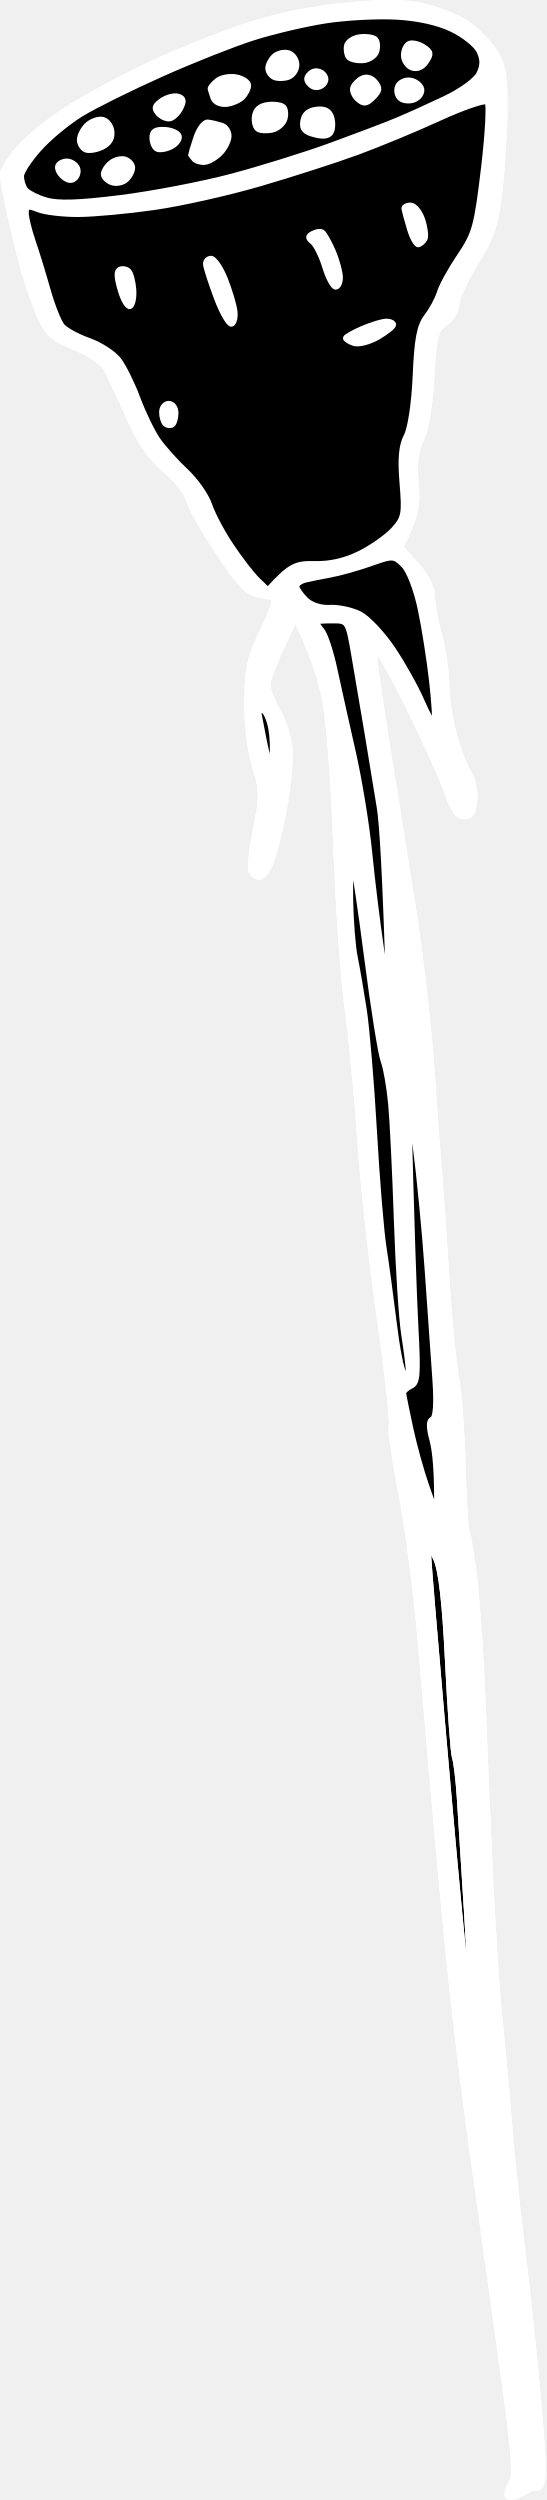
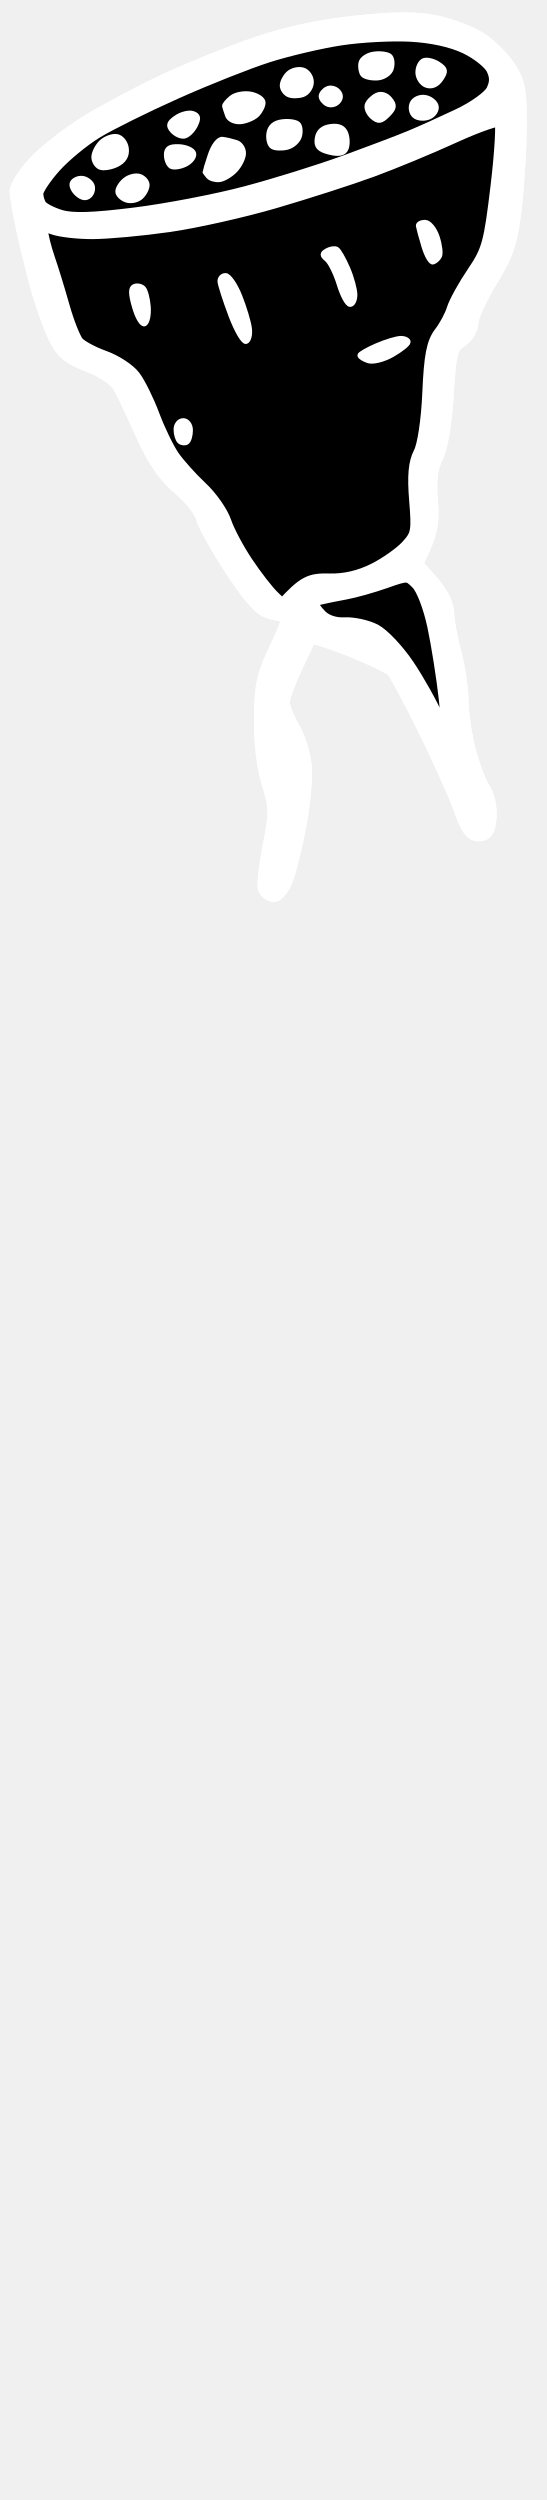
<svg xmlns="http://www.w3.org/2000/svg" id="Layer_1" version="1.1" viewBox="0 0 112.9 516.91">
  <defs>
    <style>
-       .st0 {
+       .st0, .st1 {
        fill: #fff;
        isolation: isolate;
      }

-       .st0, .st1 {
+       .st0, .st1, .st2, .st3 {
        stroke: #fff;
        stroke-miterlimit: 10;
      }
+ 
+       .st0, .st3 {
+         stroke-width: 3px;
+       }
    </style>
  </defs>
-   <path class="st1" d="M68.23,125.57c1.74-.1,4.52.49,6.17,1.32s4.73,4.09,6.85,7.25,4.82,8,6.01,10.75c1.18,2.75,2.31,4.77,2.51,4.5.19-.27-.05-4.1-.54-8.5s-1.55-11.15-2.37-15c-.85-4.02-2.32-7.85-3.46-9-1.93-1.93-2.15-1.95-6.75-.31-2.61.92-6.33,1.97-8.25,2.32s-4.29.83-5.25,1.06c-.96.24-1.75.81-1.75,1.28s.82,1.68,1.83,2.68h0c1.11,1.12,3.06,1.76,5,1.65Z" />
-   <path class="st1" d="M65.15,116.51c3.13.08,6.29-.66,9.25-2.14,2.48-1.24,5.58-3.43,6.9-4.87,2.19-2.39,2.34-3.19,1.81-9.61-.42-5.08-.18-7.76.86-9.75.84-1.61,1.61-6.8,1.86-12.5.33-7.63.85-10.29,2.35-12.25,1.06-1.37,2.26-3.62,2.68-5,.41-1.37,2.28-4.75,4.14-7.5,3.1-4.56,3.53-6.13,4.94-18,.86-7.15,1.19-13.34.76-13.76-.44-.42-4.85,1.09-9.8,3.35-4.95,2.27-12.6,5.44-17,7.05-4.4,1.62-13.4,4.52-20,6.45-6.6,1.94-16.5,4.16-22,4.94-5.5.79-12.59,1.44-15.75,1.45s-6.88-.43-8.25-.98c-2.1-.84-2.49-.72-2.45.75.02.96.67,3.55,1.42,5.75h0c.76,2.2,2.14,6.7,3.07,10,.93,3.3,2.27,6.67,2.97,7.5.71.83,3.2,2.17,5.53,3,2.34.83,5.11,2.63,6.15,4,1.05,1.38,2.83,4.98,3.95,8,1.13,3.02,2.98,6.85,4.11,8.5,1.14,1.65,3.76,4.58,5.82,6.5s4.26,5.08,4.9,7,2.67,5.75,4.52,8.5c1.84,2.75,4.28,5.9,5.42,7l2.08,2c4.61-5.06,5.77-5.48,9.76-5.38ZM84.9,42.39c.83,0,1.95,1.35,2.5,3s.77,3.45.5,4-.88,1.1-1.36,1.23c-.47.13-1.32-1.34-1.89-3.25-.58-1.91-1.09-3.82-1.15-4.23-.05-.41.57-.75,1.4-.75ZM26.93,63.39c-.53.28-1.48-1.26-2.1-3.41-.83-2.84-.84-4.02-.03-4.34.6-.23,1.45-.05,1.88.41s.88,2.19,1,3.84-.22,3.23-.75,3.5ZM35.65,87.87c-.41.26-1.09.19-1.5-.17-.41-.35-.75-1.47-.75-2.48s.67-1.83,1.5-1.83,1.5.89,1.5,2-.34,2.21-.75,2.48ZM47.9,67.05c-.55.19-1.98-2.24-3.17-5.41-1.19-3.16-2.2-6.31-2.25-7-.04-.69.48-1.25,1.17-1.25.69,0,2.01,1.92,2.94,4.25.93,2.34,1.83,5.33,2,6.66.17,1.32-.14,2.56-.69,2.75ZM74.9,67.89c1.92-.83,4.17-1.5,5-1.5s1.5.34,1.51.75c0,.41-1.46,1.59-3.25,2.62-1.79,1.03-4.05,1.6-5.01,1.27-.96-.32-1.75-.83-1.75-1.12s1.58-1.19,3.5-2.02ZM64.6,48.26c.72-.41,1.64-.54,2.05-.3.41.23,1.42,2.01,2.25,3.93.83,1.92,1.5,4.4,1.5,5.5s-.45,2-1,2-1.56-1.85-2.25-4.11-1.83-4.6-2.55-5.2c-1.06-.89-1.06-1.22,0-1.82Z" />
-   <path class="st1" d="M76.47,176.39c.57,5.77,1.68,14.77,2.46,20l1.42,9.5c-.76-25.58-1.42-35.7-1.96-39-.53-3.3-1.68-10.27-2.55-15.5s-2.11-12.54-2.76-16.25c-1.17-6.72-1.2-6.76-4.43-6.75-1.79,0-3.24.11-3.22.25s.58.95,1.25,1.81h0c.67.85,1.84,4.45,2.59,8,.76,3.54,2.46,11.17,3.77,16.94,1.32,5.77,2.87,15.23,3.43,21h0Z" />
-   <path class="st1" d="M9.47,41.3c2.49.75,6.71.62,15.43-.47,6.6-.82,16.95-2.81,23-4.42,6.05-1.6,15.27-4.48,20.5-6.39,5.23-1.91,11.3-4.21,13.5-5.13,2.2-.91,6.7-2.94,10-4.51,3.42-1.63,6.48-3.85,7.11-5.17.81-1.7.81-2.94,0-4.63-.61-1.28-3.13-3.29-5.61-4.48-2.87-1.38-7.04-2.3-11.5-2.54-3.85-.21-10.38.13-14.5.77-4.13.63-10.88,2.21-15,3.52-4.13,1.31-12.67,4.7-19,7.53-6.33,2.82-13.75,6.51-16.5,8.18s-6.67,4.9-8.71,7.18-3.72,4.82-3.73,5.65c-.02.83.33,2.04.78,2.69h0c.44.66,2.34,1.66,4.23,2.22ZM84.65,8.94c.69-.24,2.05.1,3.03.75,1.52,1.02,1.59,1.49.5,3.1-.81,1.21-1.91,1.67-3.03,1.28-.96-.35-1.75-1.54-1.75-2.66s.56-2.22,1.25-2.47ZM82.21,17.8c.38-.86,1.59-1.41,2.68-1.24,1.09.18,2.14,1,2.32,1.83s-.5,1.84-1.49,2.25c-1,.42-2.36.3-3.01-.26-.66-.57-.88-1.73-.5-2.58ZM77.2,20.19c-1.39,1.39-1.97,1.47-3.19.43h0c-.82-.7-1.31-1.82-1.09-2.5s1.1-1.57,1.94-1.98c.94-.46,2.02-.15,2.79.8,1.02,1.26.94,1.86-.45,3.25ZM71.63,9.44c.16-.85,1.41-1.69,2.78-1.85,1.37-.17,2.84.06,3.26.5.43.44.54,1.59.25,2.55-.28.96-1.57,1.83-2.85,1.92-1.29.09-2.65-.23-3.04-.7h0c-.38-.48-.57-1.56-.4-2.42ZM64.65,14.78c.69-.33,1.7-.1,2.25.5.67.74.67,1.48,0,2.22-.55.6-1.56.81-2.25.45s-1.25-1.09-1.25-1.61.56-1.22,1.25-1.56ZM62.59,25.05c.21-1.44,1.14-2.27,2.81-2.48,1.71-.22,2.7.26,3.14,1.5.36,1,.36,2.43,0,3.18-.44.94-1.51,1.15-3.45.66-2.16-.54-2.75-1.21-2.5-2.86ZM56.61,11.64c.71-.69,2.08-1.03,3.04-.75.96.27,1.75,1.4,1.75,2.5s-.79,2.27-1.75,2.61c-.96.33-2.31.34-3,.02s-1.27-1.15-1.29-1.86c-.03-.7.53-1.83,1.25-2.52ZM52.59,24.02c.21-1.42,1.14-2.23,2.81-2.43,1.37-.17,2.85.06,3.27.5.43.44.54,1.59.25,2.55-.28.96-1.42,1.98-2.52,2.25s-2.48.22-3.06-.12c-.58-.33-.92-1.57-.75-2.75ZM44.86,16.64c.84-.69,2.66-1.02,4.04-.75,1.37.27,2.51,1.06,2.52,1.75,0,.69-.56,1.82-1.25,2.52-.7.69-2.25,1.35-3.44,1.45s-2.39-.47-2.67-1.27-.56-1.68-.63-1.95c-.06-.27.58-1.06,1.43-1.75ZM40.48,28.47c.63-1.93,1.73-3.35,2.52-3.25.77.09,2.07.4,2.9.67.83.28,1.49,1.29,1.47,2.25,0,.96-.8,2.55-1.75,3.53-.94.98-2.43,1.85-3.3,1.92s-1.89-.24-2.25-.7c-.37-.46-.68-.87-.69-.92,0-.04.49-1.62,1.1-3.5ZM33.43,20.75c1.08-.75,2.64-1.13,3.47-.86,1.14.38,1.26.98.5,2.5-.55,1.1-1.59,2.09-2.3,2.2-.72.11-1.83-.4-2.47-1.14-.92-1.05-.75-1.64.8-2.7ZM34.07,26.75c1.47.08,2.82.7,3,1.39.18.69-.57,1.7-1.67,2.25s-2.45.75-3,.45-1-1.38-1-2.39c0-1.36.69-1.8,2.67-1.7ZM25.9,32.89c.83.28,1.52,1.06,1.54,1.75.03.69-.53,1.81-1.25,2.5-.71.69-2.08.99-3.04.67-.96-.32-1.77-1.11-1.79-1.75-.03-.65.65-1.73,1.5-2.42.84-.69,2.21-1.02,3.04-.75ZM17.9,25.89c.83-.83,2.29-1.38,3.25-1.24.97.14,1.86,1.26,2,2.5.17,1.49-.5,2.6-2,3.33-1.24.59-2.81.83-3.5.52s-1.25-1.25-1.25-2.09.67-2.19,1.5-3.02ZM11.97,34.19c.3-.55,1.2-.96,1.99-.9.79.05,1.71.66,2.05,1.35.33.69.12,1.7-.46,2.25-.71.67-1.58.56-2.6-.35-.84-.74-1.28-1.8-.98-2.35Z" />
-   <path class="st1" d="M84.11,207.58c.24-1.28.23-3.08-.02-4-.25-.93-.45.11-.44,2.31s.22,2.96.46,1.69Z" />
-   <path class="st1" d="M89.33,297.89c-.76-2.85-.75-4.14.01-4.5.7-.32.9-3.13.57-8-.28-4.12-.99-14.25-1.58-22.5-.58-8.25-1.69-19.73-2.45-25.5l-1.39-10.5c.71,27.9,1.19,41.17,1.52,47.5.53,9.98.4,11.6-1,12.25-.89.41-1.57,1.09-1.53,1.5.05.41.71,3.68,1.48,7.25s2.27,8.98,3.34,12l1.95,5.5c.11-8.52-.34-12.8-.92-15Z" />
-   <path class="st1" d="M84.39,283.34c0-.8-.42-4.15-.94-7.45-.51-3.3-1.19-13.87-1.51-23.5-.32-9.62-.85-20.42-1.17-24-.33-3.58-1.03-7.62-1.57-9-.53-1.37-2.08-11.05-3.42-21.5-1.35-10.45-2.66-19.19-2.92-19.42-.25-.23-.41,3.15-.34,7.5.07,4.36.49,9.72.94,11.92s1.3,7.15,1.89,11c.58,3.85,1.53,15.1,2.09,25s1.45,20.7,1.97,24c.52,3.3,1.46,10.27,2.1,15.5.63,5.23,1.54,9.93,2.02,10.45.53.58.87.38.86-.5Z" />
-   <path class="st1" d="M54.4,147.01c-.55-.21-.95-.09-.88.25.06.35.6,3.11,1.19,6.13h0c.76,3.84,1.2,4.77,1.47,3.07.22-1.33.13-3.92-.19-5.75-.33-1.82-1.04-3.49-1.59-3.7h0Z" />
-   <path class="st1" d="M111.4,514.39c-.55,0-1.34.15-1.75.34-.41.18-1.54.74-2.51,1.25-.97.5-1.98.57-2.25.16-.27-.41.07-1.64.76-2.74,1.03-1.63.58-6.77-2.58-29.25-2.11-14.99-4.67-33.33-5.69-40.76-1.01-7.43-2.54-19.57-3.4-27-.85-7.43-2.45-23.62-3.55-36-1.1-12.37-2.7-30.82-3.57-41-.86-10.18-2.68-24.12-4.05-31-1.36-6.87-2.24-13.06-1.94-13.75.29-.69-.81-10.59-2.44-22-1.64-11.41-3.46-27.95-4.05-36.75s-1.78-21.17-2.64-27.5-1.92-21.62-2.36-34c-.47-13.12-1.44-25.63-2.34-30-.85-4.12-2.54-9.52-5.95-16.5l-2.84,6c-1.57,3.3-2.85,6.79-2.85,7.75s.99,3.44,2.19,5.5c1.21,2.06,2.29,5.77,2.41,8.25.13,2.48-.42,7.87-1.2,12-.78,4.13-1.98,8.97-2.66,10.76-.68,1.8-1.8,3.26-2.49,3.25-.69,0-1.49-.57-1.79-1.26s.14-4.62.96-8.75c1.37-6.86,1.36-7.97-.2-13-1.05-3.41-1.66-8.55-1.6-13.5.08-6.81.56-8.97,3.24-14.5,1.72-3.58,2.8-6.57,2.39-6.66s-1.99-.43-3.5-.75c-2.07-.44-4.1-2.64-8.17-8.84-2.98-4.54-5.68-9.37-5.99-10.75s-2.48-4.12-4.82-6.09c-3.01-2.53-5.25-5.79-7.59-11-1.82-4.08-3.92-8.53-4.66-9.91-.83-1.53-3.35-3.27-6.51-4.5-4.21-1.63-5.5-2.73-7.04-6-1.04-2.2-2.63-6.7-3.54-10s-2.24-8.7-2.95-12h0c-.7-3.3-1.33-6.79-1.38-7.75-.06-.96,1.59-3.6,3.65-5.86,2.06-2.26,6.9-6.06,10.75-8.44,3.85-2.39,11.27-6.33,16.5-8.76s13.77-5.87,19-7.63c6.27-2.11,13.25-3.59,20.5-4.33,8.32-.85,12.34-.83,16.5.05,3.02.65,7.08,2.22,9,3.5,1.92,1.27,4.53,3.87,5.78,5.77,1.93,2.92,2.27,4.75,2.24,11.95-.02,4.67-.48,12.33-1.03,17-.85,7.19-1.62,9.5-4.98,15-2.19,3.58-3.99,7.51-3.99,8.75-.01,1.24-1.03,2.9-2.27,3.69-2,1.29-2.31,2.52-2.84,11.25-.36,5.92-1.21,11-2.16,12.81-1.13,2.15-1.44,4.7-1.09,9,.37,4.55.05,6.88-3.16,13.24l3.25,3.63c1.98,2.22,3.25,4.7,3.26,6.38.01,1.51.68,5.23,1.49,8.25s1.48,7.52,1.48,10c.01,2.48.69,7.09,1.51,10.25.83,3.16,2.2,6.76,3.04,8s1.4,3.82,1.25,5.75c-.21,2.68-.73,3.5-2.18,3.5s-2.37-1.35-3.62-5c-.95-2.75-4.27-10.17-7.38-16.5-3.12-6.33-6.16-11.95-6.75-12.5-.77-.71-.89.44-.42,4,.36,2.75,1.52,10.4,2.58,17s3.26,20.33,4.88,30.5,3.45,25.92,4.07,35,1.35,18.98,1.61,22c.27,3.02.91,12.25,1.42,20.5s1.42,17.7,2.02,21c.59,3.3,1.22,11.63,1.38,18.5.17,6.88.55,12.95.86,13.5s1.04,5.27,1.62,10.5c.59,5.23,1.32,16.25,1.63,24.5s.99,24.23,1.52,35.5c.52,11.27,1.41,24.77,1.96,30,.56,5.23,1.46,15.13,2.02,22,.55,6.87,1.67,17.68,2.48,24s2.16,18.7,3,27.5,1.52,17.69,1.52,19.75-.45,3.75-1,3.75h0Z" />
-   <path class="st1" d="M94.93,371.39c-.24-3.57-.68-7.18-.98-8s-.94-9.6-1.42-19.5c-.6-12.41-1.35-19.09-2.42-21.5-1-2.26-1.53-2.79-1.49-1.5.03,1.1.42,6.27.87,11.5h0c.44,5.23,1.31,15.35,1.92,22.5.62,7.15,1.75,19.98,2.53,28.5.77,8.52,1.76,18.74,2.18,22.69.43,3.96.92,7.11,1.09,7,.17-.1-.18-8.06-.77-17.69-.59-9.62-1.27-20.43-1.51-24Z" />
-   <path class="st0" d="M85.15,14.07c1.12.39,2.22-.07,3.03-1.28,1.09-1.61,1.02-2.08-.5-3.1-.98-.65-2.34-.99-3.03-.75-.69.25-1.25,1.36-1.25,2.47s.79,2.31,1.75,2.66Z" />
-   <path class="st0" d="M65.09,27.91c1.94.49,3.01.28,3.45-.66.36-.75.36-2.18,0-3.18-.44-1.24-1.43-1.72-3.14-1.5-1.67.21-2.6,1.04-2.81,2.48-.25,1.65.34,2.32,2.5,2.86Z" />
-   <path class="st0" d="M53.34,26.77c.58.34,1.96.39,3.06.12s2.24-1.29,2.52-2.25c.29-.96.18-2.11-.25-2.55-.42-.44-1.9-.67-3.27-.5-1.67.2-2.6,1.01-2.81,2.43-.17,1.18.17,2.42.75,2.75Z" />
-   <path class="st0" d="M42.32,33.59c.87-.07,2.36-.94,3.3-1.92.95-.98,1.74-2.57,1.75-3.53.02-.96-.64-1.97-1.47-2.25-.83-.27-2.13-.58-2.9-.67-.79-.1-1.89,1.32-2.52,3.25-.61,1.88-1.11,3.46-1.1,3.5,0,.05.32.46.69.92.36.46,1.38.77,2.25.7Z" />
-   <path class="st0" d="M46.73,21.61c1.19-.1,2.74-.76,3.44-1.45.69-.7,1.26-1.83,1.25-2.52s-1.15-1.48-2.52-1.75c-1.38-.27-3.2.06-4.04.75-.85.69-1.49,1.48-1.43,1.75.07.27.35,1.15.63,1.95s1.48,1.37,2.67,1.27Z" />
-   <path class="st0" d="M56.65,16.02c.69.32,2.04.31,3-.02.96-.34,1.75-1.51,1.75-2.61s-.79-2.23-1.75-2.5c-.96-.28-2.33.06-3.04.75-.72.69-1.28,1.82-1.25,2.52.02.71.6,1.54,1.29,1.86Z" />
-   <path class="st0" d="M64.65,17.95c.69.36,1.7.15,2.25-.45.67-.74.67-1.48,0-2.22-.55-.6-1.56-.83-2.25-.5-.69.34-1.25,1.04-1.25,1.56s.56,1.25,1.25,1.61Z" />
-   <path class="st0" d="M74.86,16.14c-.84.41-1.72,1.3-1.94,1.98s.27,1.8,1.09,2.5h0c1.22,1.04,1.8.96,3.19-.43s1.47-1.99.45-3.25c-.77-.95-1.85-1.26-2.79-.8Z" />
-   <path class="st0" d="M85.72,20.64c.99-.41,1.67-1.42,1.49-2.25s-1.23-1.65-2.32-1.83c-1.09-.17-2.3.38-2.68,1.24-.38.85-.16,2.01.5,2.58.65.56,2.01.68,3.01.26Z" />
-   <path class="st0" d="M72.03,11.86c.39.47,1.75.79,3.04.7,1.28-.09,2.57-.96,2.85-1.92.29-.96.18-2.11-.25-2.55-.42-.44-1.89-.67-3.26-.5-1.37.16-2.62,1-2.78,1.85-.17.86.02,1.94.4,2.42h0Z" />
-   <path class="st0" d="M32.4,30.84c.55.3,1.9.1,3-.45,1.1-.55,1.85-1.56,1.67-2.25s-1.53-1.31-3-1.39c-1.98-.1-2.67.34-2.67,1.7,0,1.01.45,2.09,1,2.39Z" />
-   <path class="st0" d="M46.59,57.64c-.93-2.33-2.25-4.24-2.94-4.25-.69,0-1.21.56-1.17,1.25.05.69,1.06,3.84,2.25,7,1.19,3.17,2.62,5.6,3.17,5.41s.86-1.43.69-2.75c-.17-1.33-1.07-4.32-2-6.66Z" />
-   <path class="st0" d="M34.9,83.39c-.83,0-1.5.83-1.5,1.83s.34,2.13.75,2.48c.41.36,1.09.43,1.5.17.41-.27.75-1.38.75-2.48s-.67-2-1.5-2Z" />
-   <path class="st0" d="M73.15,71.03c.96.33,3.22-.24,5.01-1.27s3.25-2.21,3.25-2.62c-.01-.41-.68-.75-1.51-.75s-3.08.67-5,1.5-3.5,1.74-3.5,2.02.79.8,1.75,1.12Z" />
-   <path class="st0" d="M107.88,463.39c-.81-6.32-1.93-17.13-2.48-24-.56-6.87-1.46-16.77-2.02-22-.55-5.23-1.44-18.73-1.96-30-.53-11.27-1.21-27.25-1.52-35.5s-1.04-19.27-1.63-24.5c-.58-5.23-1.31-9.95-1.62-10.5s-.69-6.62-.86-13.5c-.16-6.87-.79-15.2-1.38-18.5-.6-3.3-1.51-12.75-2.02-21s-1.15-17.48-1.42-20.5c-.26-3.02-.99-12.92-1.61-22s-2.45-24.83-4.07-35-3.82-23.9-4.88-30.5-2.22-14.25-2.58-17c-.47-3.56-.35-4.71.42-4,.59.55,3.63,6.17,6.75,12.5,3.11,6.33,6.43,13.75,7.38,16.5,1.25,3.65,2.23,5,3.62,5s1.97-.82,2.18-3.5c.15-1.93-.41-4.51-1.25-5.75s-2.21-4.84-3.04-8c-.82-3.16-1.5-7.77-1.51-10.25,0-2.48-.67-6.98-1.48-10s-1.48-6.74-1.49-8.25c-.01-1.68-1.28-4.16-3.26-6.38l-3.25-3.63c3.21-6.36,3.53-8.69,3.16-13.24-.35-4.3-.04-6.85,1.09-9,.95-1.81,1.8-6.89,2.16-12.81.53-8.73.84-9.96,2.84-11.25,1.24-.79,2.26-2.45,2.27-3.69,0-1.24,1.8-5.17,3.99-8.75,3.36-5.5,4.13-7.81,4.98-15,.55-4.67,1.01-12.33,1.03-17,.03-7.2-.31-9.03-2.24-11.95-1.25-1.9-3.86-4.5-5.78-5.77-1.92-1.28-5.98-2.85-9-3.5-4.16-.88-8.18-.9-16.5-.05-7.25.74-14.23,2.22-20.5,4.33-5.23,1.76-13.77,5.2-19,7.63s-12.65,6.37-16.5,8.76c-3.85,2.38-8.69,6.18-10.75,8.44s-3.71,4.9-3.65,5.86c.05.96.68,4.45,1.38,7.75h0c.71,3.3,2.04,8.7,2.95,12,.91,3.3,2.5,7.8,3.54,10,1.54,3.27,2.83,4.37,7.04,6,3.16,1.23,5.68,2.97,6.51,4.5.74,1.38,2.84,5.83,4.66,9.91,2.34,5.21,4.58,8.47,7.59,11,2.34,1.97,4.51,4.71,4.82,6.09s3.01,6.21,5.99,10.75c4.07,6.2,6.1,8.4,8.17,8.84,1.51.32,3.09.66,3.5.75s-.67,3.08-2.39,6.66c-2.68,5.53-3.16,7.69-3.24,14.5-.06,4.95.55,10.09,1.6,13.5,1.56,5.03,1.57,6.14.2,13-.82,4.13-1.26,8.06-.96,8.75s1.1,1.26,1.79,1.26c.69,0,1.81-1.45,2.49-3.25.68-1.79,1.88-6.63,2.66-10.76.78-4.13,1.33-9.52,1.2-12-.12-2.48-1.2-6.19-2.41-8.25-1.2-2.06-2.19-4.54-2.19-5.5s1.28-4.45,2.85-7.75l2.84-6c3.41,6.98,5.1,12.38,5.95,16.5.9,4.37,1.87,16.88,2.34,30,.44,12.38,1.5,27.67,2.36,34s2.05,18.7,2.64,27.5,2.41,25.34,4.05,36.75c1.63,11.41,2.73,21.31,2.44,22-.3.69.58,6.88,1.94,13.75,1.37,6.88,3.19,20.82,4.05,31,.87,10.18,2.47,28.63,3.57,41,1.1,12.38,2.7,28.57,3.55,36,.86,7.43,2.39,19.57,3.4,27,1.02,7.43,3.58,25.77,5.69,40.76,3.16,22.48,3.61,27.62,2.58,29.25-.69,1.1-1.03,2.33-.76,2.74s1.28.34,2.25-.16c.97-.51,2.1-1.07,2.51-1.25.41-.19,1.2-.34,1.75-.34s1-1.69,1-3.75-.68-10.95-1.52-19.75-2.19-21.18-3-27.5h0ZM55.99,150.71c.32,1.83.41,4.42.19,5.75-.27,1.7-.71.77-1.47-3.07h0c-.59-3.02-1.13-5.78-1.19-6.13-.07-.34.33-.46.88-.25s1.26,1.88,1.59,3.7h0ZM84.09,203.58c.25.92.26,2.72.02,4-.24,1.27-.45.51-.46-1.69s.19-3.24.44-2.31ZM5.24,39.08c-.45-.65-.8-1.86-.78-2.69.01-.83,1.69-3.37,3.73-5.65,2.04-2.28,5.96-5.51,8.71-7.18,2.75-1.67,10.17-5.36,16.5-8.18,6.33-2.83,14.87-6.22,19-7.53,4.12-1.31,10.87-2.89,15-3.52,4.12-.64,10.65-.98,14.5-.77,4.46.24,8.63,1.16,11.5,2.54,2.48,1.19,5,3.2,5.61,4.48.81,1.69.81,2.93,0,4.63-.63,1.32-3.69,3.54-7.11,5.17-3.3,1.57-7.8,3.6-10,4.51-2.2.92-8.27,3.22-13.5,5.13-5.23,1.91-14.45,4.79-20.5,6.39-6.05,1.61-16.4,3.6-23,4.42-8.72,1.09-12.94,1.22-15.43.47-1.89-.56-3.79-1.56-4.23-2.22h0ZM55.39,121.89l-2.08-2c-1.14-1.1-3.58-4.25-5.42-7-1.85-2.75-3.88-6.58-4.52-8.5s-2.84-5.08-4.9-7-4.68-4.85-5.82-6.5c-1.13-1.65-2.98-5.48-4.11-8.5-1.12-3.02-2.9-6.62-3.95-8-1.04-1.37-3.81-3.17-6.15-4-2.33-.83-4.82-2.17-5.53-3-.7-.83-2.04-4.2-2.97-7.5s-2.31-7.8-3.07-10h0c-.75-2.2-1.4-4.79-1.42-5.75-.04-1.47.35-1.59,2.45-.75,1.37.55,5.09.99,8.25.98s10.25-.66,15.75-1.45c5.5-.78,15.4-3,22-4.94,6.6-1.93,15.6-4.83,20-6.45,4.4-1.61,12.05-4.78,17-7.05,4.95-2.26,9.36-3.77,9.8-3.35.43.42.1,6.61-.76,13.76-1.41,11.87-1.84,13.44-4.94,18-1.86,2.75-3.73,6.13-4.14,7.5-.42,1.38-1.62,3.63-2.68,5-1.5,1.96-2.02,4.62-2.35,12.25-.25,5.7-1.02,10.89-1.86,12.5-1.04,1.99-1.28,4.67-.86,9.75.53,6.42.38,7.22-1.81,9.61-1.32,1.44-4.42,3.63-6.9,4.87-2.96,1.48-6.12,2.22-9.25,2.14-3.99-.1-5.15.32-9.76,5.38ZM63.23,123.92c-1.01-1-1.83-2.21-1.83-2.68s.79-1.04,1.75-1.28c.96-.23,3.33-.71,5.25-1.06s5.64-1.4,8.25-2.32c4.6-1.64,4.82-1.62,6.75.31,1.14,1.15,2.61,4.98,3.46,9,.82,3.85,1.88,10.6,2.37,15s.73,8.23.54,8.5c-.2.27-1.33-1.75-2.51-4.5-1.19-2.75-3.89-7.59-6.01-10.75s-5.2-6.42-6.85-7.25-4.43-1.42-6.17-1.32c-1.94.11-3.89-.53-5-1.65h0ZM69.27,138.45c-.75-3.55-1.92-7.15-2.59-8h0c-.67-.86-1.23-1.67-1.25-1.81s1.43-.25,3.22-.25c3.23-.01,3.26.03,4.43,6.75.65,3.71,1.89,11.02,2.76,16.25s2.02,12.2,2.55,15.5c.54,3.3,1.2,13.42,1.96,39l-1.42-9.5c-.78-5.23-1.89-14.23-2.46-20-.56-5.77-2.11-15.23-3.43-21-1.31-5.77-3.01-13.4-3.77-16.94h0ZM81.51,273.39c-.64-5.23-1.58-12.2-2.1-15.5-.52-3.3-1.41-14.1-1.97-24s-1.51-21.15-2.09-25c-.59-3.85-1.44-8.8-1.89-11s-.87-7.56-.94-11.92c-.07-4.35.09-7.73.34-7.5.26.23,1.57,8.97,2.92,19.42,1.34,10.45,2.89,20.13,3.42,21.5.54,1.38,1.24,5.42,1.57,9,.32,3.58.85,14.38,1.17,24,.32,9.63,1,20.2,1.51,23.5.52,3.3.94,6.65.94,7.45.01.88-.33,1.08-.86.5-.48-.52-1.39-5.22-2.02-10.45ZM84.96,295.39c-.77-3.57-1.43-6.84-1.48-7.25-.04-.41.64-1.09,1.53-1.5,1.4-.65,1.53-2.27,1-12.25-.33-6.33-.81-19.6-1.52-47.5l1.39,10.5c.76,5.77,1.87,17.25,2.45,25.5.59,8.25,1.3,18.38,1.58,22.5.33,4.87.13,7.68-.57,8-.76.36-.77,1.65-.01,4.5.58,2.2,1.03,6.48.92,15l-1.95-5.5c-1.07-3.02-2.57-8.43-3.34-12ZM97.21,413.08c-.17.11-.66-3.04-1.09-7-.42-3.95-1.41-14.17-2.18-22.69-.78-8.52-1.91-21.35-2.53-28.5-.61-7.15-1.48-17.27-1.92-22.5h0c-.45-5.23-.84-10.4-.87-11.5-.04-1.29.49-.76,1.49,1.5,1.07,2.41,1.82,9.09,2.42,21.5.48,9.9,1.12,18.68,1.42,19.5s.74,4.43.98,8,.92,14.38,1.51,24c.59,9.63.94,17.59.77,17.69Z" />
-   <path class="st0" d="M67.15,55.28c.69,2.26,1.7,4.11,2.25,4.11s1-.9,1-2-.67-3.58-1.5-5.5c-.83-1.92-1.84-3.7-2.25-3.93-.41-.24-1.33-.11-2.05.3-1.06.6-1.06.93,0,1.82.72.6,1.86,2.94,2.55,5.2Z" />
-   <path class="st0" d="M35.1,24.59c.71-.11,1.75-1.1,2.3-2.2.76-1.52.64-2.12-.5-2.5-.83-.27-2.39.11-3.47.86-1.55,1.06-1.72,1.65-.8,2.7.64.74,1.75,1.25,2.47,1.14Z" />
-   <path class="st0" d="M17.65,31c.69.31,2.26.07,3.5-.52,1.5-.73,2.17-1.84,2-3.33-.14-1.24-1.03-2.36-2-2.5-.96-.14-2.42.41-3.25,1.24s-1.5,2.19-1.5,3.02.56,1.78,1.25,2.09Z" />
-   <path class="st0" d="M21.36,36.06c.02.64.83,1.43,1.79,1.75s2.33.02,3.04-.67c.72-.69,1.28-1.81,1.25-2.5-.02-.69-.71-1.47-1.54-1.75-.83-.27-2.2.06-3.04.75-.85.69-1.53,1.77-1.5,2.42Z" />
-   <path class="st0" d="M26.68,56.05c-.43-.46-1.28-.64-1.88-.41-.81.32-.8,1.5.03,4.34.62,2.15,1.57,3.69,2.1,3.41.53-.27.87-1.85.75-3.5s-.57-3.38-1-3.84Z" />
-   <path class="st0" d="M12.95,36.54c1.02.91,1.89,1.02,2.6.35.58-.55.79-1.56.46-2.25-.34-.69-1.26-1.3-2.05-1.35-.79-.06-1.69.35-1.99.9-.3.55.14,1.61.98,2.35Z" />
-   <path class="st0" d="M86.54,50.62c.48-.13,1.09-.68,1.36-1.23.27-.55.05-2.35-.5-4s-1.67-3-2.5-3-1.45.34-1.4.75c.06.41.57,2.32,1.15,4.23.57,1.91,1.42,3.38,1.89,3.25Z" />
+   <path class="st2" d="M71.22,129.14c1.74-.1,4.52.49,6.17,1.32s4.73,4.09,6.85,7.25,4.82,8,6.01,10.75c1.18,2.75,2.31,4.77,2.51,4.5.19-.27-.05-4.1-.54-8.5s-1.55-11.15-2.37-15c-.85-4.02-2.32-7.85-3.46-9-1.93-1.93-2.15-1.95-6.75-.31-2.61.92-6.33,1.97-8.25,2.32s-4.29.83-5.25,1.06c-.96.24-1.75.81-1.75,1.28s.82,1.68,1.83,2.68h0c1.11,1.12,3.06,1.76,5,1.65Z" />
+   <path class="st2" d="M68.14,120.08c3.13.08,6.29-.66,9.25-2.14,2.48-1.24,5.58-3.43,6.9-4.87,2.19-2.39,2.34-3.19,1.81-9.61-.42-5.08-.18-7.76.86-9.75.84-1.61,1.61-6.8,1.86-12.5.33-7.63.85-10.29,2.35-12.25,1.06-1.37,2.26-3.62,2.68-5,.41-1.37,2.28-4.75,4.14-7.5,3.1-4.56,3.53-6.13,4.94-18,.86-7.15,1.19-13.34.76-13.76-.44-.42-4.85,1.09-9.8,3.35-4.95,2.27-12.6,5.44-17,7.05-4.4,1.62-13.4,4.52-20,6.45-6.6,1.94-16.5,4.16-22,4.94-5.5.79-12.59,1.44-15.75,1.45s-6.88-.43-8.25-.98c-2.1-.84-2.49-.72-2.45.75.02.96.67,3.55,1.42,5.75h0c.76,2.2,2.14,6.7,3.07,10,.93,3.3,2.27,6.67,2.97,7.5.71.83,3.2,2.17,5.53,3,2.34.83,5.11,2.63,6.15,4,1.05,1.38,2.83,4.98,3.95,8,1.13,3.02,2.98,6.85,4.11,8.5,1.14,1.65,3.76,4.58,5.82,6.5s4.26,5.08,4.9,7,2.67,5.75,4.52,8.5c1.84,2.75,4.28,5.9,5.42,7l2.08,2c4.61-5.06,5.77-5.48,9.76-5.38ZM87.89,45.96c.83,0,1.95,1.35,2.5,3s.77,3.45.5,4-.88,1.1-1.36,1.23c-.47.13-1.32-1.34-1.89-3.25-.58-1.91-1.09-3.82-1.15-4.23-.05-.41.57-.75,1.4-.75ZM29.92,66.96c-.53.28-1.48-1.26-2.1-3.41-.83-2.84-.84-4.02-.03-4.34.6-.23,1.45-.05,1.88.41s.88,2.19,1,3.84-.22,3.23-.75,3.5ZM38.64,91.44c-.41.26-1.09.19-1.5-.17-.41-.35-.75-1.47-.75-2.48s.67-1.83,1.5-1.83,1.5.89,1.5,2-.34,2.21-.75,2.48ZM50.89,70.62c-.55.19-1.98-2.24-3.17-5.41-1.19-3.16-2.2-6.31-2.25-7-.04-.69.48-1.25,1.17-1.25s2.01,1.92,2.94,4.25c.93,2.34,1.83,5.33,2,6.66.17,1.32-.14,2.56-.69,2.75ZM77.89,71.46c1.92-.83,4.17-1.5,5-1.5s1.5.34,1.51.75c0,.41-1.46,1.59-3.25,2.62-1.79,1.03-4.05,1.6-5.01,1.27-.96-.32-1.75-.83-1.75-1.12s1.58-1.19,3.5-2.02ZM67.59,51.83c.72-.41,1.64-.54,2.05-.3.41.23,1.42,2.01,2.25,3.93.83,1.92,1.5,4.4,1.5,5.5s-.45,2-1,2-1.56-1.85-2.25-4.11-1.83-4.6-2.55-5.2c-1.06-.89-1.06-1.22,0-1.82Z" />
+   <path class="st2" d="M69.67,134.02" />
+   <path class="st2" d="M71.64,131.96" />
+   <path class="st2" d="M12.46,44.87c2.49.75,6.71.62,15.43-.47,6.6-.82,16.95-2.81,23-4.42,6.05-1.6,15.27-4.48,20.5-6.39,5.23-1.91,11.3-4.21,13.5-5.13,2.2-.91,6.7-2.94,10-4.51,3.42-1.63,6.48-3.85,7.11-5.17.81-1.7.81-2.94,0-4.63-.61-1.28-3.13-3.29-5.61-4.48-2.87-1.38-7.04-2.3-11.5-2.54-3.85-.21-10.38.13-14.5.77-4.13.63-10.88,2.21-15,3.52-4.13,1.31-12.67,4.7-19,7.53-6.33,2.82-13.75,6.51-16.5,8.18s-6.67,4.9-8.71,7.18-3.72,4.82-3.73,5.65c-.02.83.33,2.04.78,2.69h0c.44.66,2.34,1.66,4.23,2.22ZM87.64,12.51c.69-.24,2.05.1,3.03.75,1.52,1.02,1.59,1.49.5,3.1-.81,1.21-1.91,1.67-3.03,1.28-.96-.35-1.75-1.54-1.75-2.66s.56-2.22,1.25-2.47ZM85.2,21.37c.38-.86,1.59-1.41,2.68-1.24,1.09.18,2.14,1,2.32,1.83s-.5,1.84-1.49,2.25c-1,.42-2.36.3-3.01-.26-.66-.57-.88-1.73-.5-2.58ZM80.19,23.76c-1.39,1.39-1.97,1.47-3.19.43h0c-.82-.7-1.31-1.82-1.09-2.5s1.1-1.57,1.94-1.98c.94-.46,2.02-.15,2.79.8,1.02,1.26.94,1.86-.45,3.25ZM74.62,13.01c.16-.85,1.41-1.69,2.78-1.85,1.37-.17,2.84.06,3.26.5.43.44.54,1.59.25,2.55-.28.96-1.57,1.83-2.85,1.92-1.29.09-2.65-.23-3.04-.7h0c-.38-.48-.57-1.56-.4-2.42ZM67.64,18.35c.69-.33,1.7-.1,2.25.5.67.74.67,1.48,0,2.22-.55.6-1.56.81-2.25.45s-1.25-1.09-1.25-1.61.56-1.22,1.25-1.56ZM65.58,28.62c.21-1.44,1.14-2.27,2.81-2.48,1.71-.22,2.7.26,3.14,1.5.36,1,.36,2.43,0,3.18-.44.94-1.51,1.15-3.45.66-2.16-.54-2.75-1.21-2.5-2.86ZM59.6,15.21c.71-.69,2.08-1.03,3.04-.75.96.27,1.75,1.4,1.75,2.5s-.79,2.27-1.75,2.61c-.96.33-2.31.34-3,.02s-1.27-1.15-1.29-1.86c-.03-.7.53-1.83,1.25-2.52ZM55.58,27.59c.21-1.42,1.14-2.23,2.81-2.43,1.37-.17,2.85.06,3.27.5.43.44.54,1.59.25,2.55-.28.96-1.42,1.98-2.52,2.25s-2.48.22-3.06-.12c-.58-.33-.92-1.57-.75-2.75ZM47.85,20.21c.84-.69,2.66-1.02,4.04-.75,1.37.27,2.51,1.06,2.52,1.75,0,.69-.56,1.82-1.25,2.52-.7.69-2.25,1.35-3.44,1.45s-2.39-.47-2.67-1.27-.56-1.68-.63-1.95c-.06-.27.58-1.06,1.43-1.75ZM43.47,32.04c.63-1.93,1.73-3.35,2.52-3.25.77.09,2.07.4,2.9.67.83.28,1.49,1.29,1.47,2.25,0,.96-.8,2.55-1.75,3.53-.94.98-2.43,1.85-3.3,1.92s-1.89-.24-2.25-.7c-.37-.46-.68-.87-.69-.92,0-.04.49-1.62,1.1-3.5ZM36.42,24.32c1.08-.75,2.64-1.13,3.47-.86,1.14.38,1.26.98.5,2.5-.55,1.1-1.59,2.09-2.3,2.2-.72.11-1.83-.4-2.47-1.14-.92-1.05-.75-1.64.8-2.7ZM37.06,30.32c1.47.08,2.82.7,3,1.39.18.69-.57,1.7-1.67,2.25s-2.45.75-3,.45-1-1.38-1-2.39c0-1.36.69-1.8,2.67-1.7ZM28.89,36.46c.83.28,1.52,1.06,1.54,1.75.03.69-.53,1.81-1.25,2.5-.71.69-2.08.99-3.04.67-.96-.32-1.77-1.11-1.79-1.75-.03-.65.65-1.73,1.5-2.42.84-.69,2.21-1.02,3.04-.75ZM20.89,29.46c.83-.83,2.29-1.38,3.25-1.24.97.14,1.86,1.26,2,2.5.17,1.49-.5,2.6-2,3.33-1.24.59-2.81.83-3.5.52s-1.25-1.25-1.25-2.09.67-2.19,1.5-3.02ZM14.96,37.76c.3-.55,1.2-.96,1.99-.9.79.05,1.71.66,2.05,1.35.33.69.12,1.7-.46,2.25-.71.67-1.58.56-2.6-.35-.84-.74-1.28-1.8-.98-2.35Z" />
+   <path class="st2" d="M57.39,150.58c-.55-.21-.95-.09-.88.25.06.35.6,3.11,1.19,6.13h0c.76,3.84,1.2,4.77,1.47,3.07.22-1.33.13-3.92-.19-5.75-.33-1.82-1.04-3.49-1.59-3.7h0Z" />
+   <path class="st3" d="M64.08,131.46l-2.84,6c-1.57,3.3-2.85,6.79-2.85,7.75s.99,3.44,2.19,5.5c1.21,2.06,2.29,5.77,2.41,8.25.13,2.48-.42,7.87-1.2,12-.78,4.13-1.98,8.97-2.66,10.76-.68,1.8-1.8,3.26-2.49,3.25-.69,0-1.49-.57-1.79-1.26s.14-4.62.96-8.75c1.37-6.86,1.36-7.97-.2-13-1.05-3.41-1.66-8.55-1.6-13.5.08-6.81.56-8.97,3.24-14.5,1.72-3.58,2.8-6.57,2.39-6.66s-1.99-.43-3.5-.75c-2.07-.44-4.1-2.64-8.17-8.84-2.98-4.54-5.68-9.37-5.99-10.75s-2.48-4.12-4.82-6.09c-3.01-2.53-5.25-5.79-7.59-11-1.82-4.08-3.92-8.53-4.66-9.91-.83-1.53-3.35-3.27-6.51-4.5-4.21-1.63-5.5-2.73-7.04-6-1.04-2.2-2.63-6.7-3.54-10s-2.24-8.7-2.95-12h0c-.7-3.3-1.33-6.79-1.38-7.75-.06-.96,1.59-3.6,3.65-5.86,2.06-2.26,6.9-6.06,10.75-8.44,3.85-2.39,11.27-6.33,16.5-8.76s13.77-5.87,19-7.63c6.27-2.11,13.25-3.59,20.5-4.33,8.32-.85,12.34-.83,16.5.05,3.02.65,7.08,2.22,9,3.5,1.92,1.27,4.53,3.87,5.78,5.77,1.93,2.92,2.27,4.75,2.24,11.95-.02,4.67-.48,12.33-1.03,17-.85,7.19-1.62,9.5-4.98,15-2.19,3.58-3.99,7.51-3.99,8.75-.01,1.24-1.03,2.9-2.27,3.69-2,1.29-2.31,2.52-2.84,11.25-.36,5.92-1.21,11-2.16,12.81-1.13,2.15-1.44,4.7-1.09,9,.37,4.55.05,6.88-3.16,13.24l3.25,3.63c1.98,2.22,3.25,4.7,3.26,6.38.01,1.51.68,5.23,1.49,8.25s1.48,7.52,1.48,10c.01,2.48.69,7.09,1.51,10.25.83,3.16,2.2,6.76,3.04,8s1.4,3.82,1.25,5.75c-.21,2.68-.73,3.5-2.18,3.5s-2.37-1.35-3.62-5c-.95-2.75-4.27-10.17-7.38-16.5-3.12-6.33-6.16-11.95-6.75-12.5" />
+   <path class="st1" d="M88.14,17.64c1.12.39,2.22-.07,3.03-1.28,1.09-1.61,1.02-2.08-.5-3.1-.98-.65-2.34-.99-3.03-.75-.69.25-1.25,1.36-1.25,2.47s.79,2.31,1.75,2.66Z" />
+   <path class="st1" d="M68.08,31.48c1.94.49,3.01.28,3.45-.66.36-.75.36-2.18,0-3.18-.44-1.24-1.43-1.72-3.14-1.5-1.67.21-2.6,1.04-2.81,2.48-.25,1.65.34,2.32,2.5,2.86Z" />
+   <path class="st1" d="M56.33,30.34c.58.34,1.96.39,3.06.12s2.24-1.29,2.52-2.25c.29-.96.18-2.11-.25-2.55-.42-.44-1.9-.67-3.27-.5-1.67.2-2.6,1.01-2.81,2.43-.17,1.18.17,2.42.75,2.75Z" />
+   <path class="st1" d="M45.31,37.16c.87-.07,2.36-.94,3.3-1.92.95-.98,1.74-2.57,1.75-3.53.02-.96-.64-1.97-1.47-2.25-.83-.27-2.13-.58-2.9-.67-.79-.1-1.89,1.32-2.52,3.25-.61,1.88-1.11,3.46-1.1,3.5,0,.05.32.46.69.92.36.46,1.38.77,2.25.7Z" />
+   <path class="st1" d="M49.72,25.18c1.19-.1,2.74-.76,3.44-1.45.69-.7,1.26-1.83,1.25-2.52s-1.15-1.48-2.52-1.75c-1.38-.27-3.2.06-4.04.75-.85.69-1.49,1.48-1.43,1.75.07.27.35,1.15.63,1.95s1.48,1.37,2.67,1.27Z" />
+   <path class="st1" d="M59.64,19.59c.69.32,2.04.31,3-.02.96-.34,1.75-1.51,1.75-2.61s-.79-2.23-1.75-2.5c-.96-.28-2.33.06-3.04.75-.72.69-1.28,1.82-1.25,2.52.02.71.6,1.54,1.29,1.86Z" />
+   <path class="st1" d="M67.64,21.52c.69.36,1.7.15,2.25-.45.67-.74.67-1.48,0-2.22-.55-.6-1.56-.83-2.25-.5-.69.34-1.25,1.04-1.25,1.56s.56,1.25,1.25,1.61Z" />
+   <path class="st1" d="M77.85,19.71c-.84.41-1.72,1.3-1.94,1.98s.27,1.8,1.09,2.5h0c1.22,1.04,1.8.96,3.19-.43s1.47-1.99.45-3.25c-.77-.95-1.85-1.26-2.79-.8Z" />
+   <path class="st1" d="M88.71,24.21c.99-.41,1.67-1.42,1.49-2.25s-1.23-1.65-2.32-1.83c-1.09-.17-2.3.38-2.68,1.24-.38.85-.16,2.01.5,2.58.65.56,2.01.68,3.01.26Z" />
+   <path class="st1" d="M75.02,15.43c.39.47,1.75.79,3.04.7,1.28-.09,2.57-.96,2.85-1.92.29-.96.18-2.11-.25-2.55-.42-.44-1.89-.67-3.26-.5-1.37.16-2.62,1-2.78,1.85-.17.86.02,1.94.4,2.42h0Z" />
+   <path class="st1" d="M35.39,34.41c.55.3,1.9.1,3-.45,1.1-.55,1.85-1.56,1.67-2.25s-1.53-1.31-3-1.39c-1.98-.1-2.67.34-2.67,1.7,0,1.01.45,2.09,1,2.39Z" />
+   <path class="st1" d="M49.58,61.21c-.93-2.33-2.25-4.24-2.94-4.25-.69,0-1.21.56-1.17,1.25.05.69,1.06,3.84,2.25,7,1.19,3.17,2.62,5.6,3.17,5.41s.86-1.43.69-2.75c-.17-1.33-1.07-4.32-2-6.66Z" />
+   <path class="st1" d="M37.89,86.96c-.83,0-1.5.83-1.5,1.83s.34,2.13.75,2.48c.41.36,1.09.43,1.5.17.41-.27.75-1.38.75-2.48s-.67-2-1.5-2Z" />
+   <path class="st1" d="M76.14,74.6c.96.33,3.22-.24,5.01-1.27s3.25-2.21,3.25-2.62c-.01-.41-.68-.75-1.51-.75s-3.08.67-5,1.5-3.5,1.74-3.5,2.02.79.8,1.75,1.12Z" />
+   <path class="st0" d="M64.08,131.46c7.92,2.1,16.39,6.29,17.16,7,.59.55,3.63,6.17,6.75,12.5,3.11,6.33,6.43,13.75,7.38,16.5,1.25,3.65,2.23,5,3.62,5s1.97-.82,2.18-3.5c.15-1.93-.41-4.51-1.25-5.75s-2.21-4.84-3.04-8c-.82-3.16-1.5-7.77-1.51-10.25,0-2.48-.67-6.98-1.48-10s-1.48-6.74-1.49-8.25c-.01-1.68-1.28-4.16-3.26-6.38l-3.25-3.63c3.21-6.36,3.53-8.69,3.16-13.24-.35-4.3-.04-6.85,1.09-9,.95-1.81,1.8-6.89,2.16-12.81.53-8.73.84-9.96,2.84-11.25,1.24-.79,2.26-2.45,2.27-3.69,0-1.24,1.8-5.17,3.99-8.75,3.36-5.5,4.13-7.81,4.98-15,.55-4.67,1.01-12.33,1.03-17,.03-7.2-.31-9.03-2.24-11.95-1.25-1.9-3.86-4.5-5.78-5.77-1.92-1.28-5.98-2.85-9-3.5-4.16-.88-8.18-.9-16.5-.05-7.25.74-14.23,2.22-20.5,4.33-5.23,1.76-13.77,5.2-19,7.63s-12.65,6.37-16.5,8.76c-3.85,2.38-8.69,6.18-10.75,8.44s-3.71,4.9-3.65,5.86c.05.96.68,4.45,1.38,7.75h0c.71,3.3,2.04,8.7,2.95,12s2.5,7.8,3.54,10c1.54,3.27,2.83,4.37,7.04,6,3.16,1.23,5.68,2.97,6.51,4.5.74,1.38,2.84,5.83,4.66,9.91,2.34,5.21,4.58,8.47,7.59,11,2.34,1.97,4.51,4.71,4.82,6.09s3.01,6.21,5.99,10.75c4.07,6.2,6.1,8.4,8.17,8.84,1.51.32,3.09.66,3.5.75s-.67,3.08-2.39,6.66c-2.68,5.53-3.16,7.69-3.24,14.5-.06,4.95.55,10.09,1.6,13.5,1.56,5.03,1.57,6.14.2,13-.82,4.13-1.26,8.06-.96,8.75s1.1,1.26,1.79,1.26,1.81-1.45,2.49-3.25c.68-1.79,1.88-6.63,2.66-10.76.78-4.13,1.33-9.52,1.2-12-.12-2.48-1.2-6.19-2.41-8.25-1.2-2.06-2.19-4.54-2.19-5.5s1.28-4.45,2.85-7.75l2.84-6M58.98,154.28c.32,1.83.41,4.42.19,5.75-.27,1.7-.71.77-1.47-3.07h0c-.59-3.02-1.13-5.78-1.19-6.13-.07-.34.33-.46.88-.25s1.26,1.88,1.59,3.7h0ZM8.23,42.65c-.45-.65-.8-1.86-.78-2.69.01-.83,1.69-3.37,3.73-5.65,2.04-2.28,5.96-5.51,8.71-7.18,2.75-1.67,10.17-5.36,16.5-8.18,6.33-2.83,14.87-6.22,19-7.53,4.12-1.31,10.87-2.89,15-3.52,4.12-.64,10.65-.98,14.5-.77,4.46.24,8.63,1.16,11.5,2.54,2.48,1.19,5,3.2,5.61,4.48.81,1.69.81,2.93,0,4.63-.63,1.32-3.69,3.54-7.11,5.17-3.3,1.57-7.8,3.6-10,4.51-2.2.92-8.27,3.22-13.5,5.13-5.23,1.91-14.45,4.79-20.5,6.39-6.05,1.61-16.4,3.6-23,4.42-8.72,1.09-12.94,1.22-15.43.47-1.89-.56-3.79-1.56-4.23-2.22h0ZM58.38,125.46l-2.08-2c-1.14-1.1-3.58-4.25-5.42-7-1.85-2.75-3.88-6.58-4.52-8.5s-2.84-5.08-4.9-7-4.68-4.85-5.82-6.5c-1.13-1.65-2.98-5.48-4.11-8.5-1.12-3.02-2.9-6.62-3.95-8-1.04-1.37-3.81-3.17-6.15-4-2.33-.83-4.82-2.17-5.53-3-.7-.83-2.04-4.2-2.97-7.5s-2.31-7.8-3.07-10h0c-.75-2.2-1.4-4.79-1.42-5.75-.04-1.47.35-1.59,2.45-.75,1.37.55,5.09.99,8.25.98s10.25-.66,15.75-1.45c5.5-.78,15.4-3,22-4.94,6.6-1.93,15.6-4.83,20-6.45,4.4-1.61,12.05-4.78,17-7.05,4.95-2.26,9.36-3.77,9.8-3.35.43.42.1,6.61-.76,13.76-1.41,11.87-1.84,13.44-4.94,18-1.86,2.75-3.73,6.13-4.14,7.5-.42,1.38-1.62,3.63-2.68,5-1.5,1.96-2.02,4.62-2.35,12.25-.25,5.7-1.02,10.89-1.86,12.5-1.04,1.99-1.28,4.67-.86,9.75.53,6.42.38,7.22-1.81,9.61-1.32,1.44-4.42,3.63-6.9,4.87-2.96,1.48-6.12,2.22-9.25,2.14-3.99-.1-5.15.32-9.76,5.38ZM66.22,127.49c-1.01-1-1.83-2.21-1.83-2.68s.79-1.04,1.75-1.28c.96-.23,3.33-.71,5.25-1.06s5.64-1.4,8.25-2.32c4.6-1.64,4.82-1.62,6.75.31,1.14,1.15,2.61,4.98,3.46,9,.82,3.85,1.88,10.6,2.37,15s.73,8.23.54,8.5c-.2.27-1.33-1.75-2.51-4.5-1.19-2.75-3.89-7.59-6.01-10.75s-5.2-6.42-6.85-7.25-4.43-1.42-6.17-1.32c-1.94.11-3.89-.53-5-1.65h0ZM69.67,134.02h0" />
+   <path class="st1" d="M70.14,58.85c.69,2.26,1.7,4.11,2.25,4.11s1-.9,1-2-.67-3.58-1.5-5.5-1.84-3.7-2.25-3.93c-.41-.24-1.33-.11-2.05.3-1.06.6-1.06.93,0,1.82.72.6,1.86,2.94,2.55,5.2Z" />
+   <path class="st1" d="M38.09,28.16c.71-.11,1.75-1.1,2.3-2.2.76-1.52.64-2.12-.5-2.5-.83-.27-2.39.11-3.47.86-1.55,1.06-1.72,1.65-.8,2.7.64.74,1.75,1.25,2.47,1.14Z" />
+   <path class="st1" d="M20.64,34.57c.69.31,2.26.07,3.5-.52,1.5-.73,2.17-1.84,2-3.33-.14-1.24-1.03-2.36-2-2.5-.96-.14-2.42.41-3.25,1.24s-1.5,2.19-1.5,3.02.56,1.78,1.25,2.09Z" />
+   <path class="st1" d="M24.35,39.63c.02.64.83,1.43,1.79,1.75s2.33.02,3.04-.67c.72-.69,1.28-1.81,1.25-2.5-.02-.69-.71-1.47-1.54-1.75-.83-.27-2.2.06-3.04.75-.85.69-1.53,1.77-1.5,2.42Z" />
+   <path class="st1" d="M29.67,59.62c-.43-.46-1.28-.64-1.88-.41-.81.32-.8,1.5.03,4.34.62,2.15,1.57,3.69,2.1,3.41.53-.27.87-1.85.75-3.5s-.57-3.38-1-3.84Z" />
+   <path class="st1" d="M15.94,40.11c1.02.91,1.89,1.02,2.6.35.58-.55.79-1.56.46-2.25-.34-.69-1.26-1.3-2.05-1.35-.79-.06-1.69.35-1.99.9-.3.55.14,1.61.98,2.35Z" />
+   <path class="st1" d="M89.53,54.19c.48-.13,1.09-.68,1.36-1.23.27-.55.05-2.35-.5-4s-1.67-3-2.5-3-1.45.34-1.4.75c.06.41.57,2.32,1.15,4.23.57,1.91,1.42,3.38,1.89,3.25Z" />
</svg>
